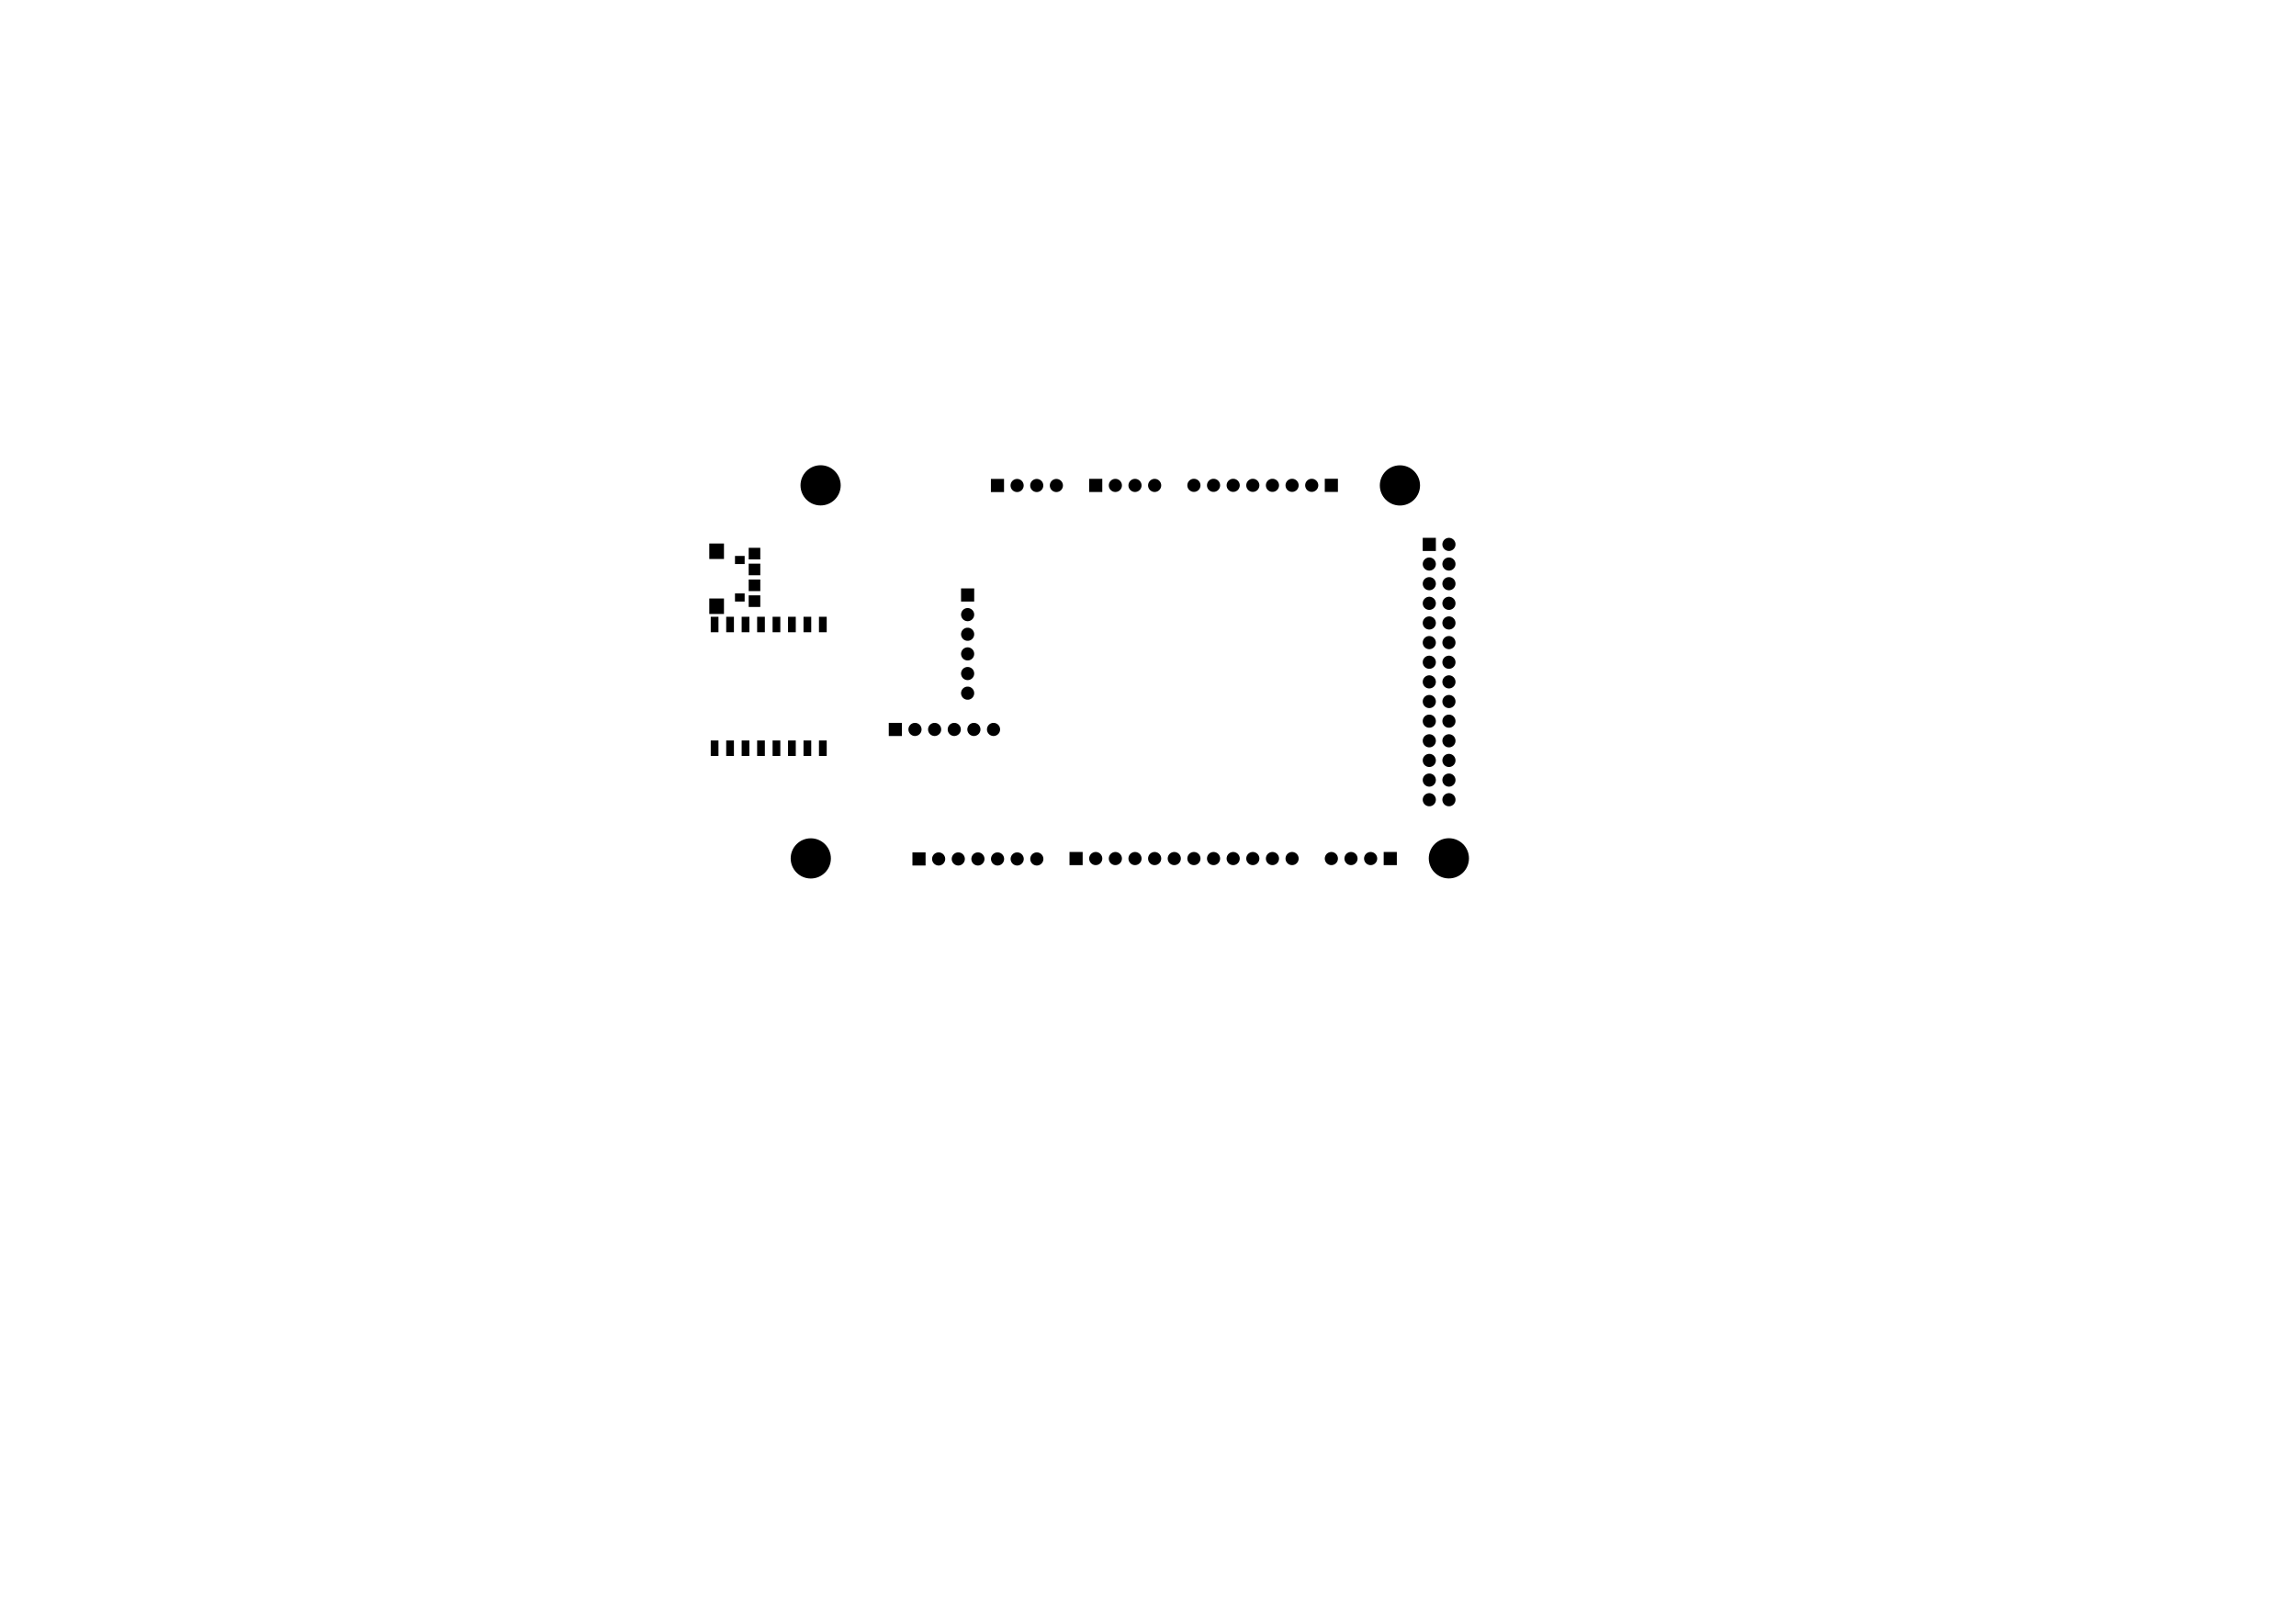
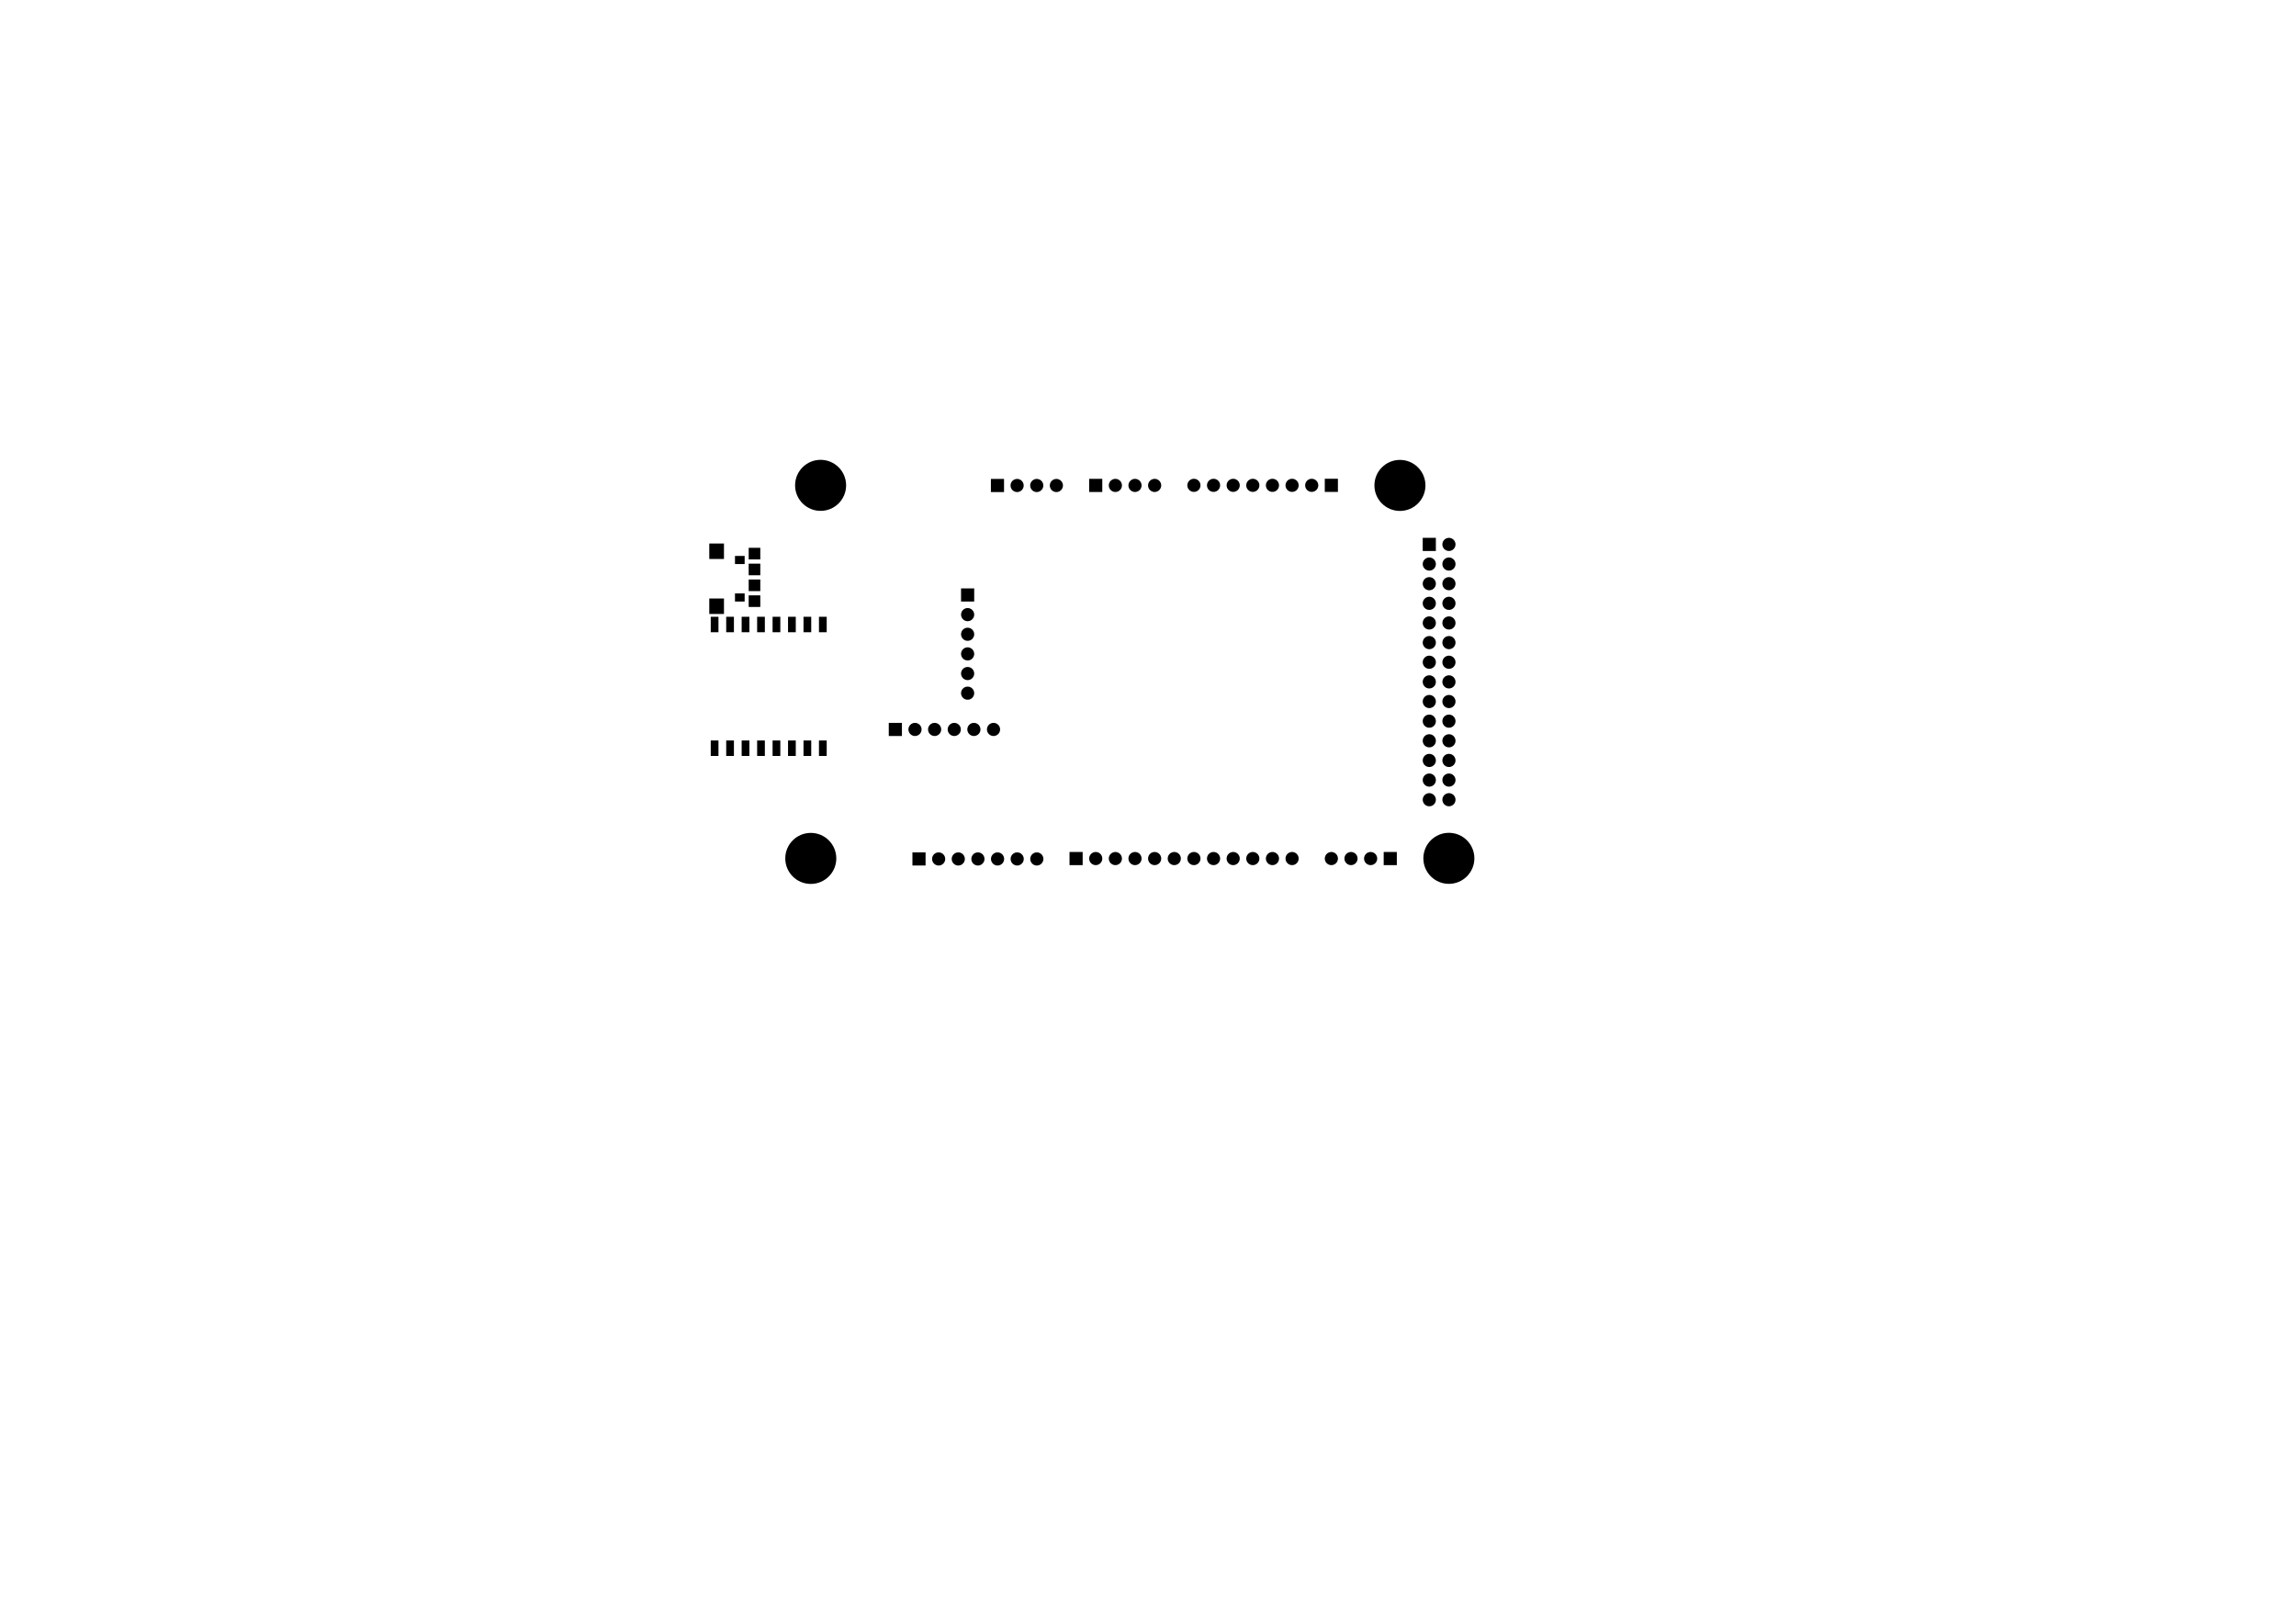
<svg xmlns="http://www.w3.org/2000/svg" version="1.1" width="29.7cm" height="21.001cm" viewBox="0 0 116930 82680 ">
  <g style="fill:#000000; fill-opacity:1;stroke:#000000; stroke-opacity:1; stroke-linecap:round; stroke-linejoin:round; " transform="translate(0 0) scale(1 1)">
</g>
  <g style="fill:#000000; fill-opacity:0.0;  stroke:#000000; stroke-width:-0; stroke-opacity:1;  stroke-linecap:round; stroke-linejoin:round;">
</g>
-   <g style="fill:#000000; fill-opacity:0.0;  stroke:#000000; stroke-width:0; stroke-opacity:1;  stroke-linecap:round; stroke-linejoin:round;">
+   <g style="fill:#000000; fill-opacity:1.0;  stroke:#000000; stroke-width:0; stroke-opacity:1;  stroke-linecap:round; stroke-linejoin:round;">
+     <circle cx="41291.3" cy="43708.7" r="1299.21" />
+   </g>
+   <g style="fill:#000000; fill-opacity:1.0;  stroke:#000000; stroke-width:39.37; stroke-opacity:1;  stroke-linecap:round; stroke-linejoin:round;">
+ </g>
+   <g style="fill:#000000; fill-opacity:1.0;  stroke:#000000; stroke-width:0; stroke-opacity:1;  stroke-linecap:round; stroke-linejoin:round;">
+     <circle cx="41791.3" cy="24712.6" r="1299.21" />
+   </g>
+   <g style="fill:#000000; fill-opacity:1.0;  stroke:#000000; stroke-width:39.37; stroke-opacity:1;  stroke-linecap:round; stroke-linejoin:round;">
</g>
  <g style="fill:#000000; fill-opacity:1.0;  stroke:#000000; stroke-width:0; stroke-opacity:1;  stroke-linecap:round; stroke-linejoin:round;">
    <polyline style="fill-rule:evenodd;" points="37431,28720 37431,28307 37923,28307 37923,28720 37431,28720 " />
    <polyline style="fill-rule:evenodd;" points="37431,30629 37431,30216 37923,30216 37923,30629 37431,30629 " />
    <polyline style="fill-rule:evenodd;" points="36122,28462 36122,27674 36870,27674 36870,28462 36122,28462 " />
    <polyline style="fill-rule:evenodd;" points="36122,31262 36122,30474 36870,30474 36870,31262 36122,31262 " />
-     <circle cx="73787.4" cy="43704.7" r="1023.62" />
-   </g>
-   <g style="fill:#000000; fill-opacity:1.0;  stroke:#000000; stroke-width:39.37; stroke-opacity:1;  stroke-linecap:round; stroke-linejoin:round;">
- </g>
-   <g style="fill:#000000; fill-opacity:1.0;  stroke:#000000; stroke-width:0; stroke-opacity:1;  stroke-linecap:round; stroke-linejoin:round;">
    <polyline style="fill-rule:evenodd;" points="42102,38492 41708,38492 41708,37704 42102,37704 42102,38492 " />
    <polyline style="fill-rule:evenodd;" points="41314,38492 40921,38492 40921,37704 41314,37704 41314,38492 " />
    <polyline style="fill-rule:evenodd;" points="40527,38492 40133,38492 40133,37704 40527,37704 40527,38492 " />
    <polyline style="fill-rule:evenodd;" points="39740,38492 39346,38492 39346,37704 39740,37704 39740,38492 " />
    <polyline style="fill-rule:evenodd;" points="38952,38492 38559,38492 38559,37704 38952,37704 38952,38492 " />
    <polyline style="fill-rule:evenodd;" points="38165,38492 37771,38492 37771,37704 38165,37704 38165,38492 " />
    <polyline style="fill-rule:evenodd;" points="37377,38492 36984,38492 36984,37704 37377,37704 37377,38492 " />
    <polyline style="fill-rule:evenodd;" points="36590,38492 36196,38492 36196,37704 36590,37704 36590,38492 " />
    <polyline style="fill-rule:evenodd;" points="36590,32192 36196,32192 36196,31405 36590,31405 36590,32192 " />
    <polyline style="fill-rule:evenodd;" points="37377,32192 36984,32192 36984,31405 37377,31405 37377,32192 " />
    <polyline style="fill-rule:evenodd;" points="38165,32192 37771,32192 37771,31405 38165,31405 38165,32192 " />
    <polyline style="fill-rule:evenodd;" points="38952,32192 38559,32192 38559,31405 38952,31405 38952,32192 " />
    <polyline style="fill-rule:evenodd;" points="39740,32192 39346,32192 39346,31405 39740,31405 39740,32192 " />
    <polyline style="fill-rule:evenodd;" points="40527,32192 40133,32192 40133,31405 40527,31405 40527,32192 " />
    <polyline style="fill-rule:evenodd;" points="41314,32192 40921,32192 40921,31405 41314,31405 41314,32192 " />
    <polyline style="fill-rule:evenodd;" points="42102,32192 41708,32192 41708,31405 42102,31405 42102,32192 " />
    <polyline style="fill-rule:evenodd;" points="51133,25055 50464,25055 50464,24385 51133,24385 51133,25055 " />
  </g>
  <g style="fill:#000000; fill-opacity:1.0;  stroke:#000000; stroke-width:669.291; stroke-opacity:1;  stroke-linecap:round; stroke-linejoin:round;">
</g>
  <g style="fill:#000000; fill-opacity:0.0;  stroke:#000000; stroke-width:669.291; stroke-opacity:1;  stroke-linecap:round; stroke-linejoin:round;">
    <path d="M51799 24720 L51799 24720 " />
    <path d="M52799 24720 L52799 24720 " />
    <path d="M53799 24720 L53799 24720 " />
  </g>
  <g style="fill:#000000; fill-opacity:0.0;  stroke:#000000; stroke-width:0; stroke-opacity:1;  stroke-linecap:round; stroke-linejoin:round;">
</g>
  <g style="fill:#000000; fill-opacity:1.0;  stroke:#000000; stroke-width:0; stroke-opacity:1;  stroke-linecap:round; stroke-linejoin:round;">
    <polyline style="fill-rule:evenodd;" points="38129,30905 38129,30314 38720,30314 38720,30905 38129,30905 " />
    <polyline style="fill-rule:evenodd;" points="38129,28484 38129,27893 38720,27893 38720,28484 38129,28484 " />
    <polyline style="fill-rule:evenodd;" points="38129,30098 38129,29507 38720,29507 38720,30098 38129,30098 " />
    <polyline style="fill-rule:evenodd;" points="38129,29291 38129,28700 38720,28700 38720,29291 38129,29291 " />
    <polyline style="fill-rule:evenodd;" points="56137,25051 55468,25051 55468,24381 56137,24381 56137,25051 " />
  </g>
  <g style="fill:#000000; fill-opacity:1.0;  stroke:#000000; stroke-width:669.291; stroke-opacity:1;  stroke-linecap:round; stroke-linejoin:round;">
</g>
  <g style="fill:#000000; fill-opacity:0.0;  stroke:#000000; stroke-width:669.291; stroke-opacity:1;  stroke-linecap:round; stroke-linejoin:round;">
    <path d="M56803 24716 L56803 24716 " />
    <path d="M57803 24716 L57803 24716 " />
    <path d="M58803 24716 L58803 24716 " />
  </g>
  <g style="fill:#000000; fill-opacity:0.0;  stroke:#000000; stroke-width:0; stroke-opacity:1;  stroke-linecap:round; stroke-linejoin:round;">
</g>
  <g style="fill:#000000; fill-opacity:1.0;  stroke:#000000; stroke-width:0; stroke-opacity:1;  stroke-linecap:round; stroke-linejoin:round;">
    <polyline style="fill-rule:evenodd;" points="70468,43381 71137,43381 71137,44051 70468,44051 70468,43381 " />
  </g>
  <g style="fill:#000000; fill-opacity:1.0;  stroke:#000000; stroke-width:669.291; stroke-opacity:1;  stroke-linecap:round; stroke-linejoin:round;">
</g>
  <g style="fill:#000000; fill-opacity:0.0;  stroke:#000000; stroke-width:669.291; stroke-opacity:1;  stroke-linecap:round; stroke-linejoin:round;">
    <path d="M69803 43716 L69803 43716 " />
    <path d="M68803 43716 L68803 43716 " />
    <path d="M67803 43716 L67803 43716 " />
  </g>
-   <g style="fill:#000000; fill-opacity:1.0;  stroke:#000000; stroke-width:0; stroke-opacity:1;  stroke-linecap:round; stroke-linejoin:round;">
-     <circle cx="71295.3" cy="24716.5" r="1023.62" />
-   </g>
-   <g style="fill:#000000; fill-opacity:1.0;  stroke:#000000; stroke-width:39.37; stroke-opacity:1;  stroke-linecap:round; stroke-linejoin:round;">
- </g>
-   <g style="fill:#000000; fill-opacity:1.0;  stroke:#000000; stroke-width:0; stroke-opacity:1;  stroke-linecap:round; stroke-linejoin:round;">
-     <circle cx="41791.3" cy="24712.6" r="1023.62" />
-   </g>
-   <g style="fill:#000000; fill-opacity:1.0;  stroke:#000000; stroke-width:39.37; stroke-opacity:1;  stroke-linecap:round; stroke-linejoin:round;">
- </g>
-   <g style="fill:#000000; fill-opacity:1.0;  stroke:#000000; stroke-width:0; stroke-opacity:1;  stroke-linecap:round; stroke-linejoin:round;">
-     <circle cx="41291.3" cy="43708.7" r="1023.62" />
-   </g>
-   <g style="fill:#000000; fill-opacity:1.0;  stroke:#000000; stroke-width:39.37; stroke-opacity:1;  stroke-linecap:round; stroke-linejoin:round;">
+   <g style="fill:#000000; fill-opacity:0.0;  stroke:#000000; stroke-width:0; stroke-opacity:1;  stroke-linecap:round; stroke-linejoin:round;">
</g>
  <g style="fill:#000000; fill-opacity:1.0;  stroke:#000000; stroke-width:0; stroke-opacity:1;  stroke-linecap:round; stroke-linejoin:round;">
    <polyline style="fill-rule:evenodd;" points="55137,44051 54468,44051 54468,43381 55137,43381 55137,44051 " />
  </g>
  <g style="fill:#000000; fill-opacity:1.0;  stroke:#000000; stroke-width:669.291; stroke-opacity:1;  stroke-linecap:round; stroke-linejoin:round;">
</g>
  <g style="fill:#000000; fill-opacity:0.0;  stroke:#000000; stroke-width:669.291; stroke-opacity:1;  stroke-linecap:round; stroke-linejoin:round;">
    <path d="M55803 43716 L55803 43716 " />
    <path d="M56803 43716 L56803 43716 " />
    <path d="M57803 43716 L57803 43716 " />
    <path d="M58803 43716 L58803 43716 " />
    <path d="M59803 43716 L59803 43716 " />
    <path d="M60803 43716 L60803 43716 " />
    <path d="M61803 43716 L61803 43716 " />
    <path d="M62803 43716 L62803 43716 " />
    <path d="M63803 43716 L63803 43716 " />
    <path d="M64803 43716 L64803 43716 " />
    <path d="M65803 43716 L65803 43716 " />
  </g>
  <g style="fill:#000000; fill-opacity:0.0;  stroke:#000000; stroke-width:0; stroke-opacity:1;  stroke-linecap:round; stroke-linejoin:round;">
</g>
  <g style="fill:#000000; fill-opacity:1.0;  stroke:#000000; stroke-width:0; stroke-opacity:1;  stroke-linecap:round; stroke-linejoin:round;">
    <polyline style="fill-rule:evenodd;" points="72456,28055 72456,27385 73125,27385 73125,28055 72456,28055 " />
  </g>
  <g style="fill:#000000; fill-opacity:1.0;  stroke:#000000; stroke-width:669.291; stroke-opacity:1;  stroke-linecap:round; stroke-linejoin:round;">
</g>
  <g style="fill:#000000; fill-opacity:0.0;  stroke:#000000; stroke-width:669.291; stroke-opacity:1;  stroke-linecap:round; stroke-linejoin:round;">
    <path d="M73791 27720 L73791 27720 " />
    <path d="M72791 28720 L72791 28720 " />
    <path d="M73791 28720 L73791 28720 " />
    <path d="M72791 29720 L72791 29720 " />
    <path d="M73791 29720 L73791 29720 " />
    <path d="M72791 30720 L72791 30720 " />
    <path d="M73791 30720 L73791 30720 " />
    <path d="M72791 31720 L72791 31720 " />
    <path d="M73791 31720 L73791 31720 " />
    <path d="M72791 32720 L72791 32720 " />
    <path d="M73791 32720 L73791 32720 " />
    <path d="M72791 33720 L72791 33720 " />
    <path d="M73791 33720 L73791 33720 " />
    <path d="M72791 34720 L72791 34720 " />
    <path d="M73791 34720 L73791 34720 " />
    <path d="M72791 35720 L72791 35720 " />
    <path d="M73791 35720 L73791 35720 " />
    <path d="M72791 36720 L72791 36720 " />
    <path d="M73791 36720 L73791 36720 " />
    <path d="M72791 37720 L72791 37720 " />
    <path d="M73791 37720 L73791 37720 " />
    <path d="M72791 38720 L72791 38720 " />
    <path d="M73791 38720 L73791 38720 " />
    <path d="M72791 39720 L72791 39720 " />
    <path d="M73791 39720 L73791 39720 " />
    <path d="M72791 40720 L72791 40720 " />
    <path d="M73791 40720 L73791 40720 " />
  </g>
  <g style="fill:#000000; fill-opacity:0.0;  stroke:#000000; stroke-width:0; stroke-opacity:1;  stroke-linecap:round; stroke-linejoin:round;">
</g>
  <g style="fill:#000000; fill-opacity:1.0;  stroke:#000000; stroke-width:0; stroke-opacity:1;  stroke-linecap:round; stroke-linejoin:round;">
    <polyline style="fill-rule:evenodd;" points="45933,37476 45263,37476 45263,36807 45933,36807 45933,37476 " />
  </g>
  <g style="fill:#000000; fill-opacity:1.0;  stroke:#000000; stroke-width:669.291; stroke-opacity:1;  stroke-linecap:round; stroke-linejoin:round;">
</g>
  <g style="fill:#000000; fill-opacity:0.0;  stroke:#000000; stroke-width:669.291; stroke-opacity:1;  stroke-linecap:round; stroke-linejoin:round;">
    <path d="M46598 37141 L46598 37141 " />
    <path d="M47598 37141 L47598 37141 " />
    <path d="M48598 37141 L48598 37141 " />
    <path d="M49598 37141 L49598 37141 " />
    <path d="M50598 37141 L50598 37141 " />
  </g>
  <g style="fill:#000000; fill-opacity:0.0;  stroke:#000000; stroke-width:0; stroke-opacity:1;  stroke-linecap:round; stroke-linejoin:round;">
</g>
  <g style="fill:#000000; fill-opacity:1.0;  stroke:#000000; stroke-width:0; stroke-opacity:1;  stroke-linecap:round; stroke-linejoin:round;">
    <polyline style="fill-rule:evenodd;" points="48944,30629 48944,29960 49614,29960 49614,30629 48944,30629 " />
  </g>
  <g style="fill:#000000; fill-opacity:1.0;  stroke:#000000; stroke-width:669.291; stroke-opacity:1;  stroke-linecap:round; stroke-linejoin:round;">
</g>
  <g style="fill:#000000; fill-opacity:0.0;  stroke:#000000; stroke-width:669.291; stroke-opacity:1;  stroke-linecap:round; stroke-linejoin:round;">
    <path d="M49279 31295 L49279 31295 " />
    <path d="M49279 32295 L49279 32295 " />
    <path d="M49279 33295 L49279 33295 " />
    <path d="M49279 34295 L49279 34295 " />
    <path d="M49279 35295 L49279 35295 " />
  </g>
  <g style="fill:#000000; fill-opacity:0.0;  stroke:#000000; stroke-width:0; stroke-opacity:1;  stroke-linecap:round; stroke-linejoin:round;">
</g>
  <g style="fill:#000000; fill-opacity:1.0;  stroke:#000000; stroke-width:0; stroke-opacity:1;  stroke-linecap:round; stroke-linejoin:round;">
    <polyline style="fill-rule:evenodd;" points="47137,44070 46468,44070 46468,43401 47137,43401 47137,44070 " />
  </g>
  <g style="fill:#000000; fill-opacity:1.0;  stroke:#000000; stroke-width:669.291; stroke-opacity:1;  stroke-linecap:round; stroke-linejoin:round;">
</g>
  <g style="fill:#000000; fill-opacity:0.0;  stroke:#000000; stroke-width:669.291; stroke-opacity:1;  stroke-linecap:round; stroke-linejoin:round;">
    <path d="M47803 43736 L47803 43736 " />
    <path d="M48803 43736 L48803 43736 " />
    <path d="M49803 43736 L49803 43736 " />
    <path d="M50803 43736 L50803 43736 " />
    <path d="M51803 43736 L51803 43736 " />
    <path d="M52803 43736 L52803 43736 " />
  </g>
  <g style="fill:#000000; fill-opacity:0.0;  stroke:#000000; stroke-width:0; stroke-opacity:1;  stroke-linecap:round; stroke-linejoin:round;">
</g>
  <g style="fill:#000000; fill-opacity:1.0;  stroke:#000000; stroke-width:0; stroke-opacity:1;  stroke-linecap:round; stroke-linejoin:round;">
    <polyline style="fill-rule:evenodd;" points="67468,24377 68137,24377 68137,25047 67468,25047 67468,24377 " />
  </g>
  <g style="fill:#000000; fill-opacity:1.0;  stroke:#000000; stroke-width:669.291; stroke-opacity:1;  stroke-linecap:round; stroke-linejoin:round;">
</g>
  <g style="fill:#000000; fill-opacity:0.0;  stroke:#000000; stroke-width:669.291; stroke-opacity:1;  stroke-linecap:round; stroke-linejoin:round;">
    <path d="M66803 24712 L66803 24712 " />
    <path d="M65803 24712 L65803 24712 " />
    <path d="M64803 24712 L64803 24712 " />
    <path d="M63803 24712 L63803 24712 " />
    <path d="M62803 24712 L62803 24712 " />
    <path d="M61803 24712 L61803 24712 " />
    <path d="M60803 24712 L60803 24712 " />
  </g>
+   <g style="fill:#000000; fill-opacity:1.0;  stroke:#000000; stroke-width:0; stroke-opacity:1;  stroke-linecap:round; stroke-linejoin:round;">
+     <circle cx="73787.4" cy="43704.7" r="1299.21" />
+   </g>
+   <g style="fill:#000000; fill-opacity:1.0;  stroke:#000000; stroke-width:39.37; stroke-opacity:1;  stroke-linecap:round; stroke-linejoin:round;">
+ </g>
+   <g style="fill:#000000; fill-opacity:1.0;  stroke:#000000; stroke-width:0; stroke-opacity:1;  stroke-linecap:round; stroke-linejoin:round;">
+     <circle cx="71295.3" cy="24716.5" r="1299.21" />
+   </g>
+   <g style="fill:#000000; fill-opacity:1.0;  stroke:#000000; stroke-width:39.37; stroke-opacity:1;  stroke-linecap:round; stroke-linejoin:round;">
+ </g>
</svg>
